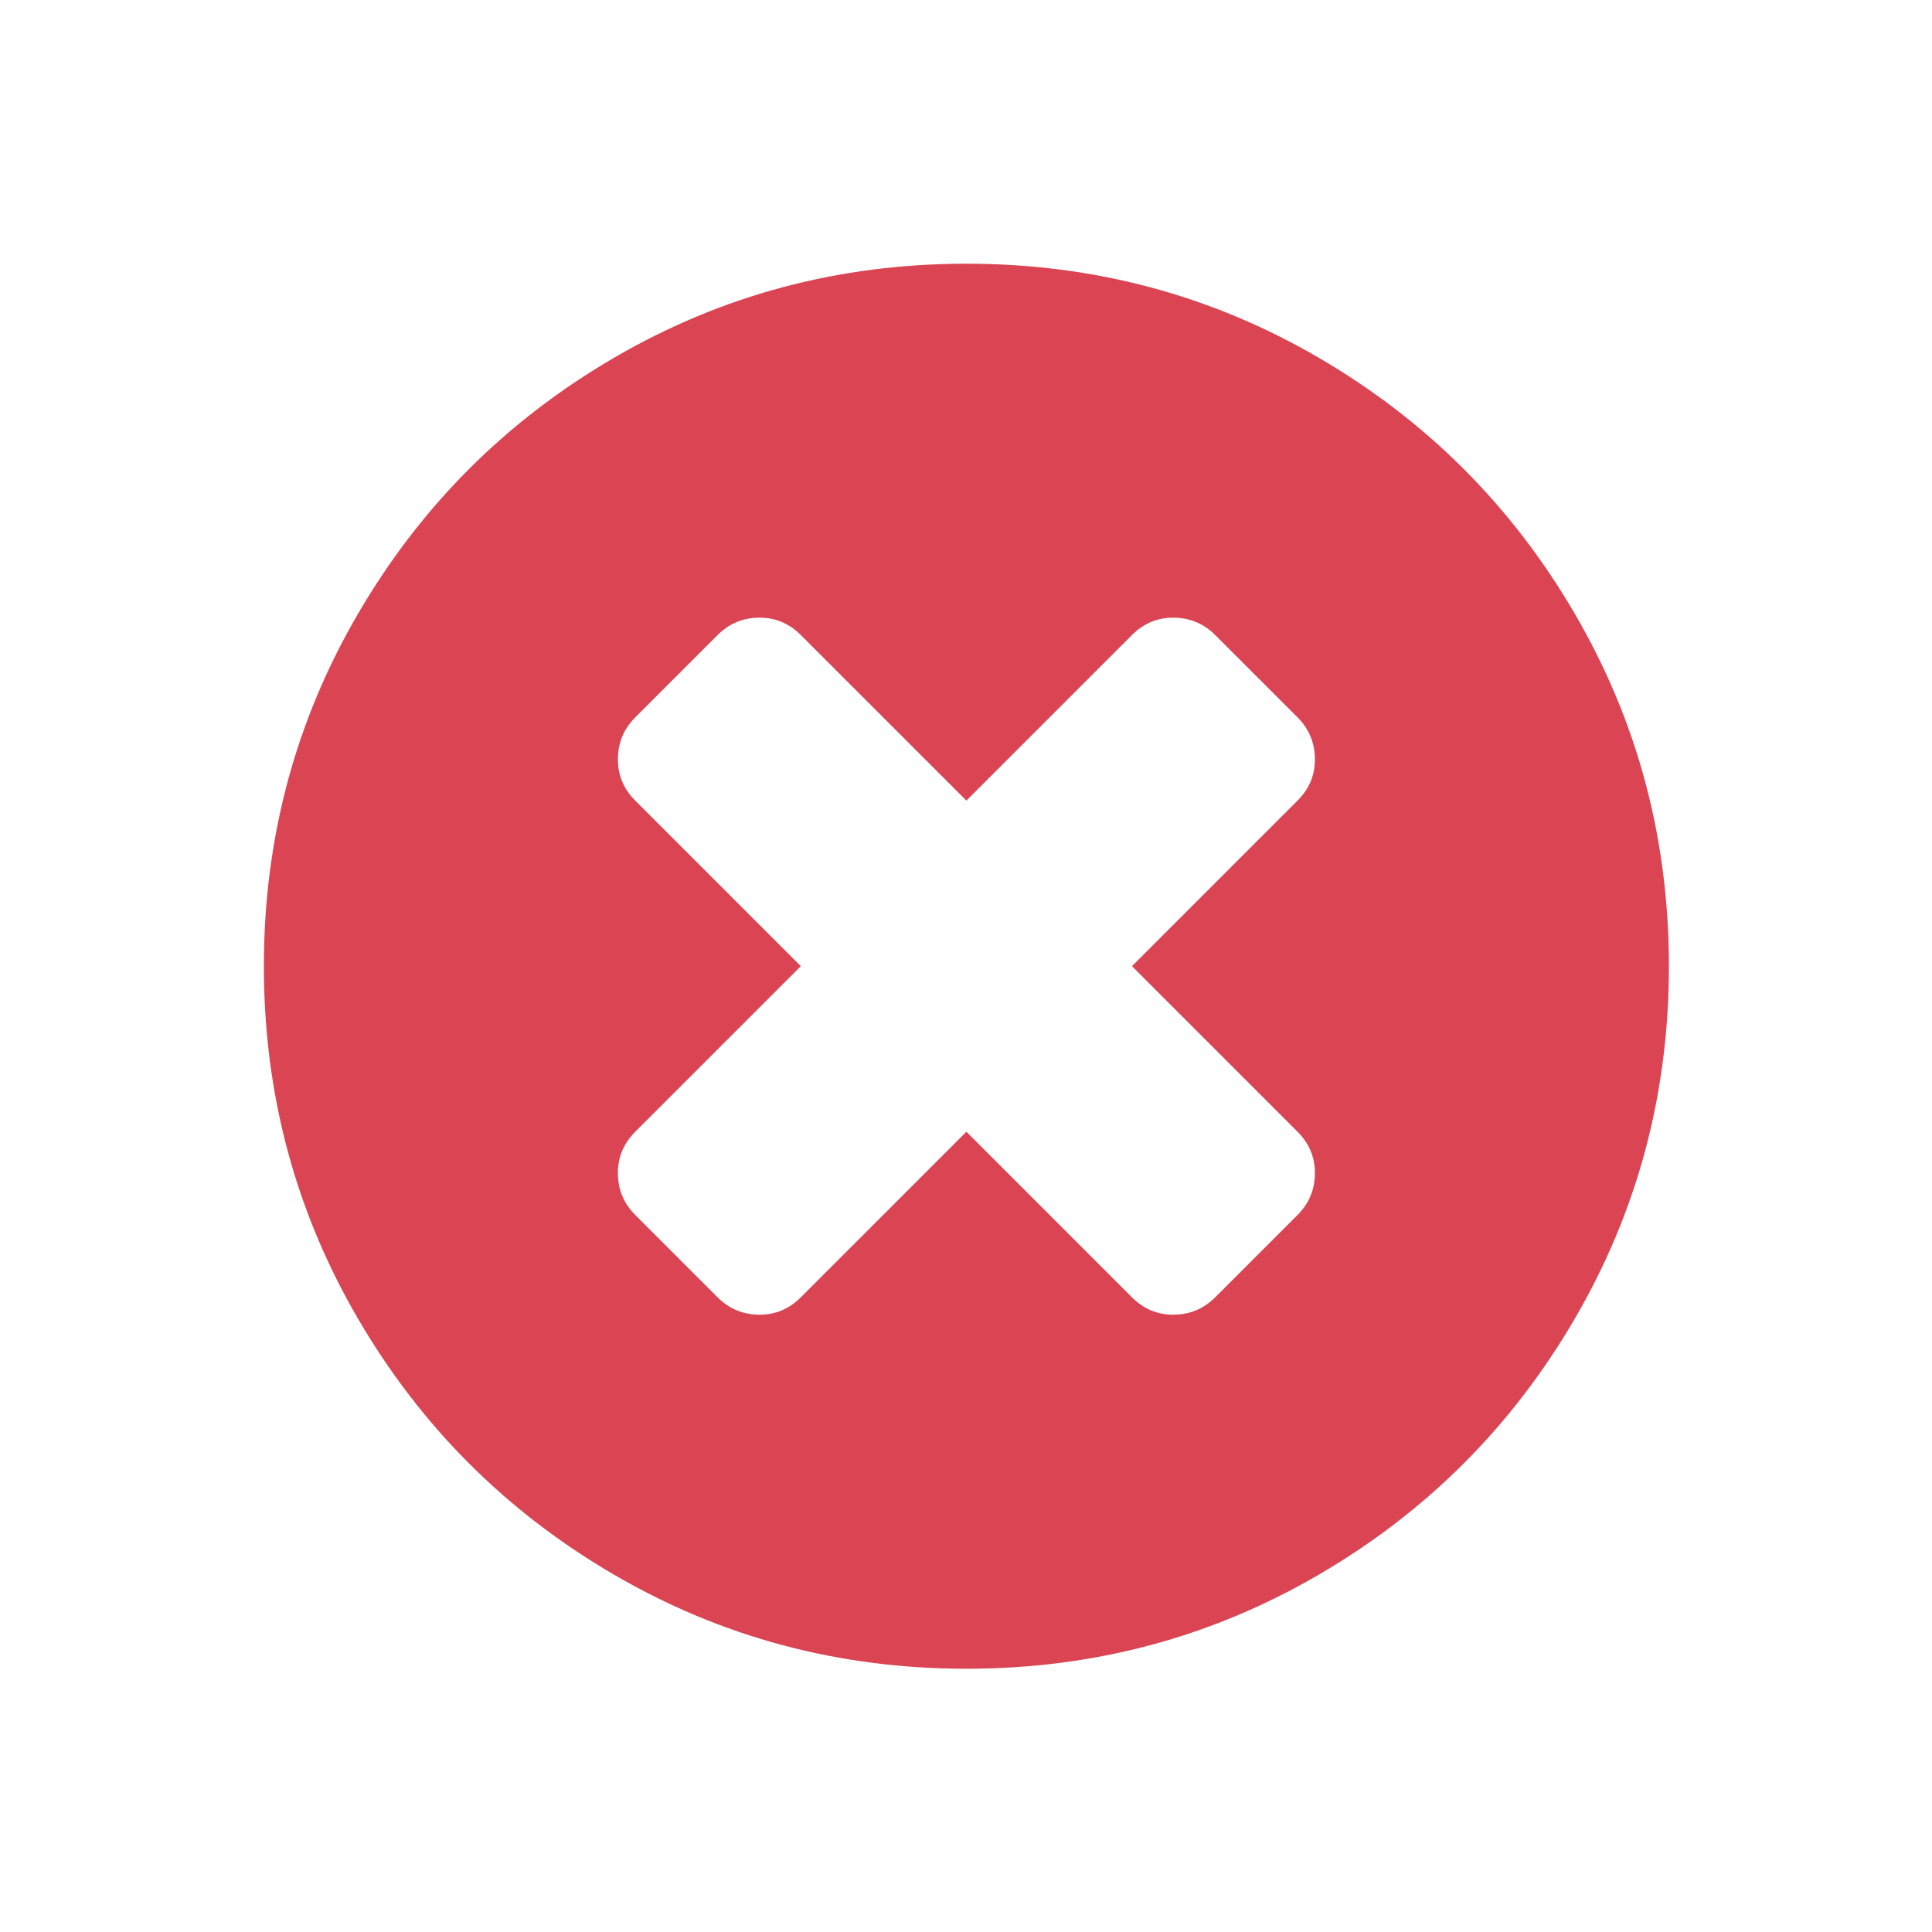
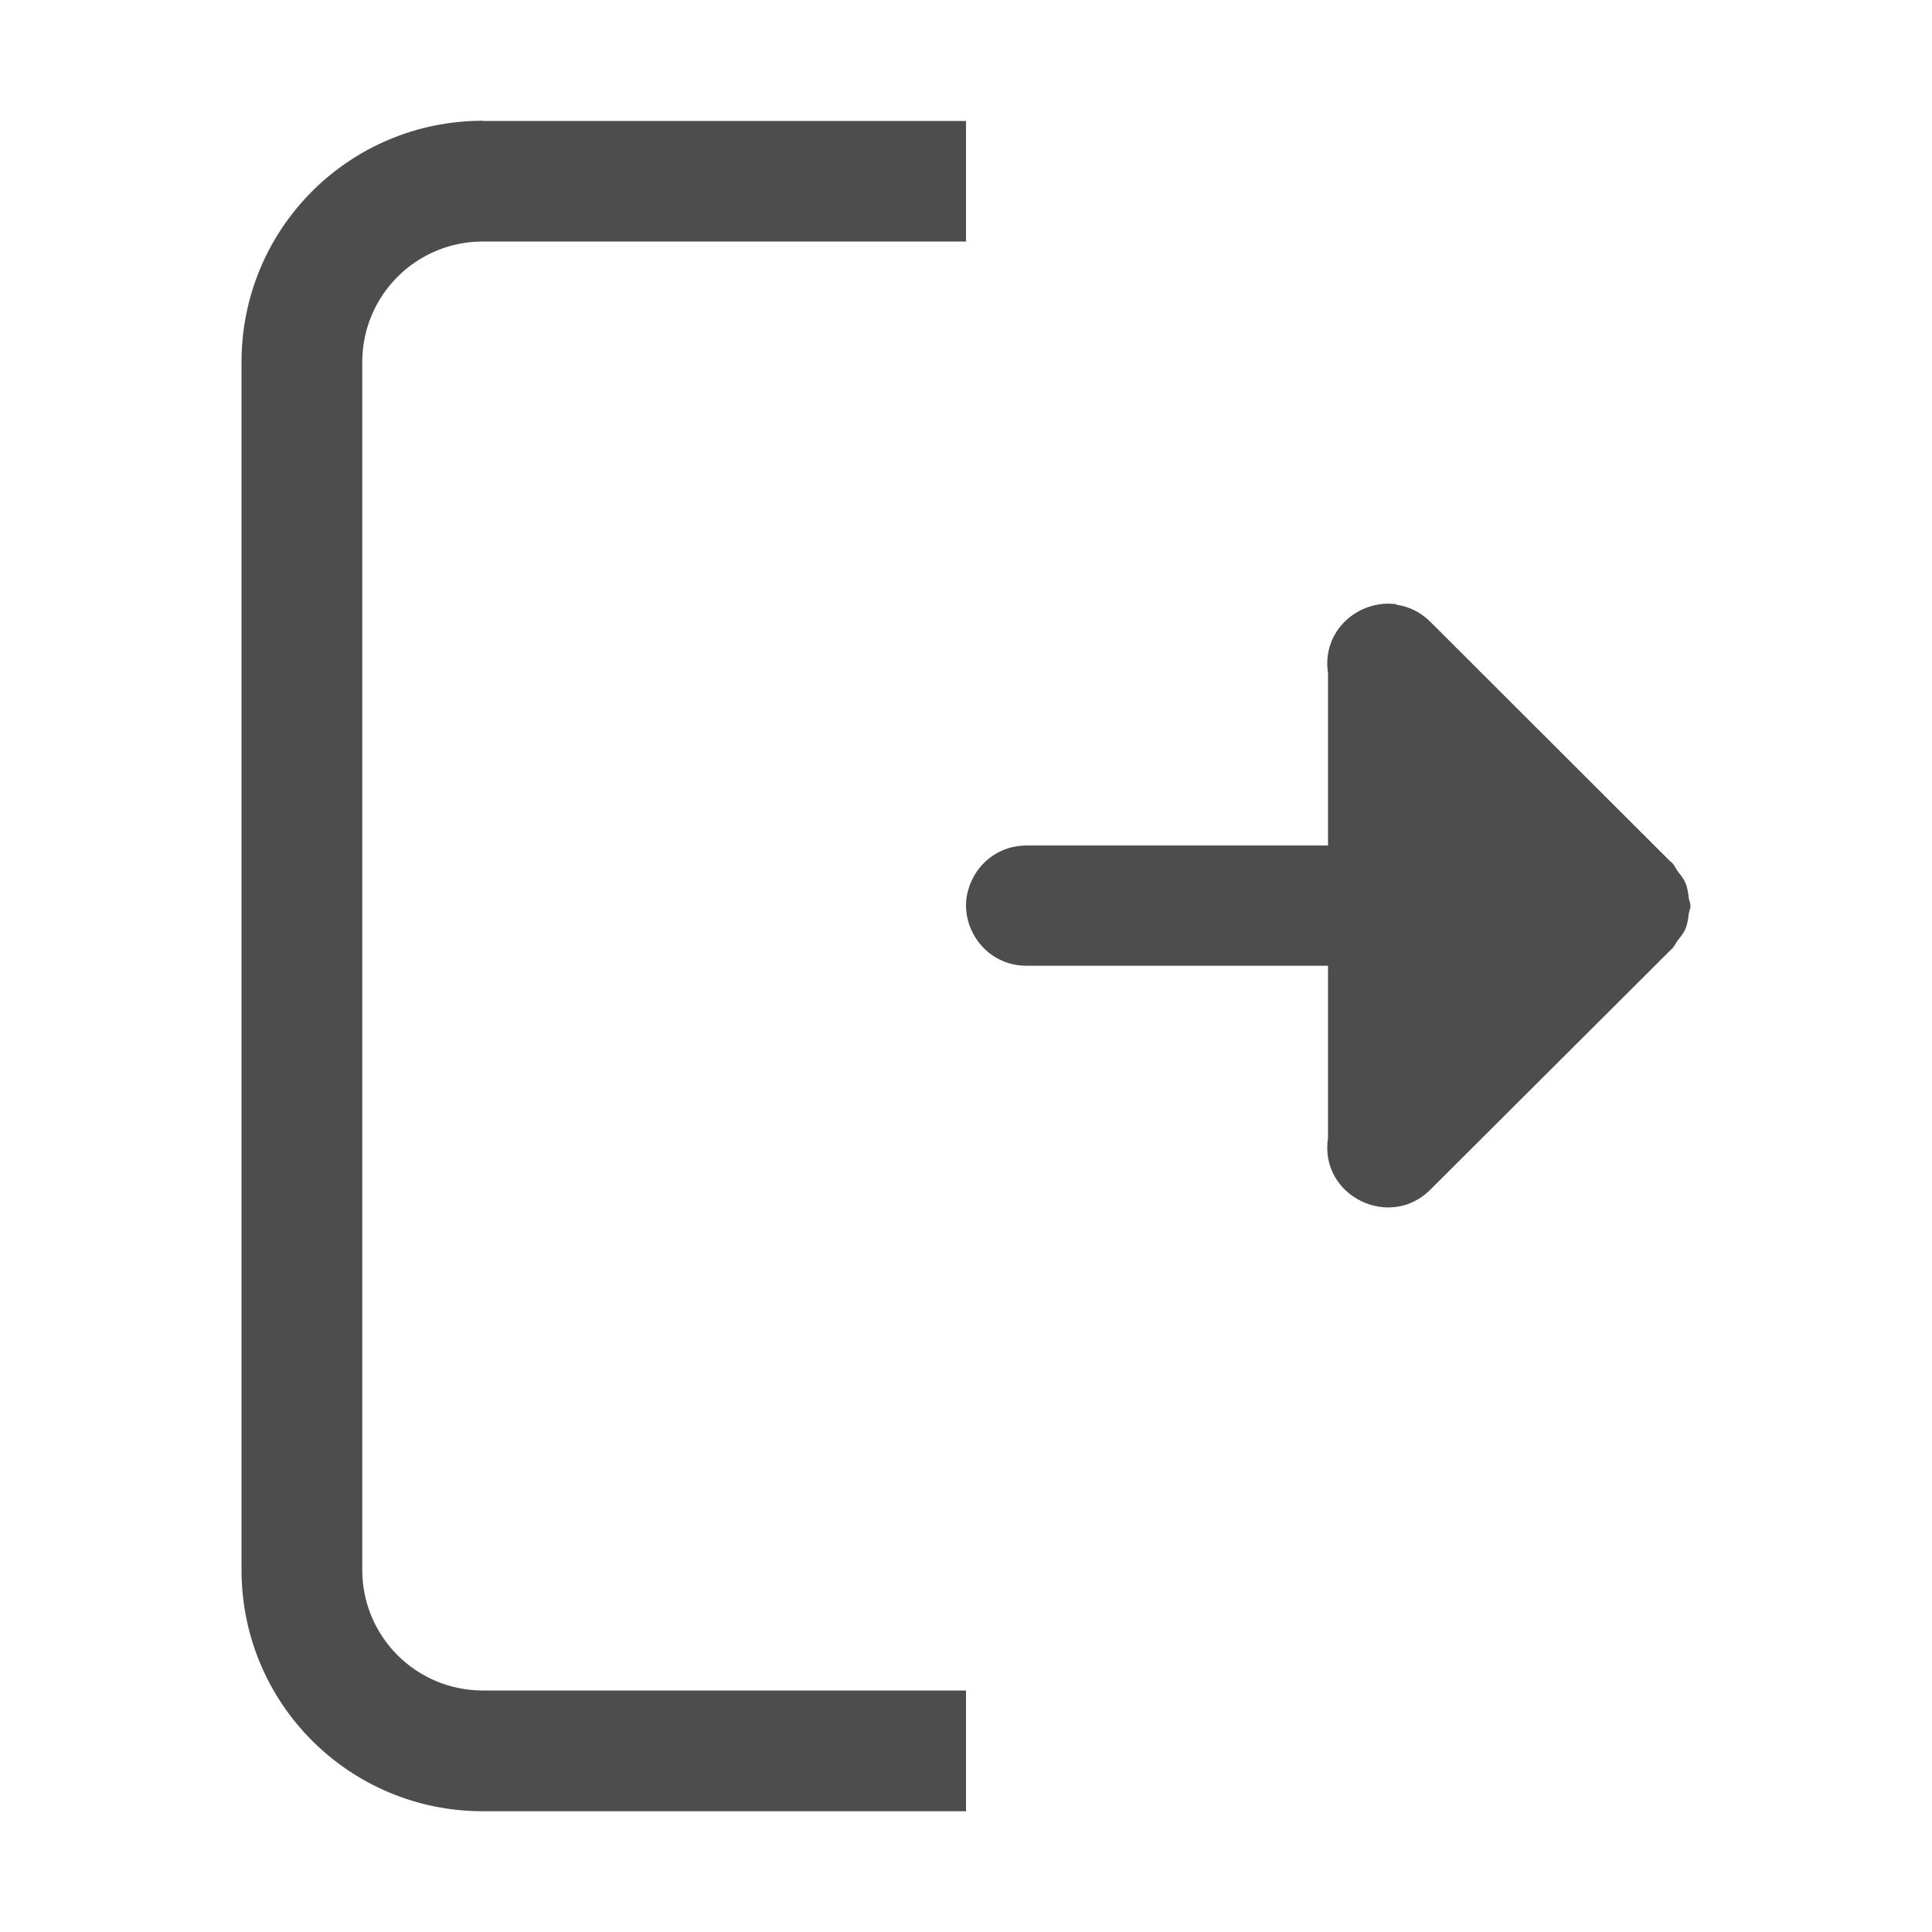
- <svg xmlns="http://www.w3.org/2000/svg" viewBox="0 0 22 22">
-   <path d="m117.18 31.592c-5.595-9.586-13.185-17.18-22.771-22.771-9.588-5.595-20.06-8.392-31.408-8.392-11.352 0-21.822 2.797-31.408 8.392-9.587 5.594-17.18 13.184-22.772 22.771-5.596 9.587-8.393 20.06-8.393 31.408 0 11.352 2.798 21.82 8.392 31.408 5.595 9.585 13.185 17.18 22.772 22.771 9.587 5.595 20.06 8.392 31.408 8.392 11.352 0 21.822-2.797 31.408-8.392 9.586-5.594 17.18-13.185 22.771-22.771 5.594-9.587 8.391-20.06 8.391-31.408 0-11.352-2.797-21.822-8.39-31.408m-24.687 46.15c1.032 1.031 1.549 2.255 1.549 3.667 0 1.466-.517 2.716-1.549 3.747l-7.332 7.333c-1.032 1.032-2.281 1.548-3.748 1.548-1.412 0-2.636-.516-3.666-1.548l-14.747-14.747-14.747 14.747c-1.032 1.032-2.254 1.548-3.666 1.548-1.467 0-2.716-.516-3.748-1.548l-7.333-7.333c-1.032-1.031-1.548-2.281-1.548-3.747 0-1.412.516-2.636 1.548-3.667l14.747-14.746-14.747-14.747c-1.032-1.031-1.548-2.254-1.548-3.666 0-1.467.516-2.716 1.548-3.748l7.333-7.332c1.032-1.032 2.281-1.548 3.748-1.548 1.412 0 2.634.516 3.666 1.548l14.747 14.746 14.747-14.746c1.03-1.032 2.254-1.548 3.666-1.548 1.467 0 2.716.516 3.748 1.548l7.332 7.332c1.032 1.032 1.549 2.281 1.549 3.748 0 1.412-.517 2.635-1.549 3.666l-14.746 14.747 14.746 14.746" transform="matrix(.12785 0 0 .12785 2.95 2.948)" fill="#da4453" />
+ <svg xmlns="http://www.w3.org/2000/svg" width="16" height="16" viewBox="0 0 16 16" id="svg2" version="1.1">
+   <defs id="defs3051">
+     <style type="text/css" id="current-color-scheme">
+       .ColorScheme-Text {
+         color:#4d4d4d;
+       }
+       </style>
+     <style id="current-color-scheme-7" type="text/css">
+       .ColorScheme-Text {
+         color:#4d4d4d;
+       }
+       </style>
+     <style id="current-color-scheme-75" type="text/css">
+       .ColorScheme-Text {
+         color:#4d4d4d;
+       }
+       </style>
+   </defs>
+   <g id="layer1" transform="translate(-3,-1033.362)">
+     <path style="fill:currentColor;fill-opacity:1;stroke:none" class="ColorScheme-Text" d="M 4 1 C 2.892 1 2 1.892 2 3 L 2 13 C 2 14.108 2.892 15 4 15 L 8 15 L 8 14 L 7 14 L 4 14 C 3.446 14 3 13.554 3 13 L 3 3 C 3 2.446 3.446 2 4 2 L 8 2 L 8 1.002 L 4 1.002 L 4 1 z M 11.564 5.004 C 11.259 4.961 10.943 5.216 10.998 5.576 L 10.998 7.002 L 8.5 7.002 C 8.29 7.002 8.114 7.129 8.039 7.311 C 8.015 7.369 8 7.433 8 7.5 C 8.001 7.568 8.014 7.631 8.039 7.689 C 8.114 7.871 8.29 7.998 8.5 7.998 L 10.998 7.998 L 10.998 9.424 C 10.924 9.904 11.513 10.195 11.852 9.846 L 13.828 7.875 L 13.85 7.854 C 13.867 7.836 13.876 7.813 13.891 7.793 C 13.915 7.761 13.941 7.732 13.957 7.695 C 13.975 7.654 13.98 7.61 13.986 7.566 C 13.989 7.544 14 7.525 14 7.502 C 14 7.478 13.989 7.46 13.986 7.438 C 13.98 7.393 13.975 7.35 13.957 7.309 C 13.941 7.272 13.915 7.243 13.891 7.211 C 13.876 7.191 13.867 7.165 13.85 7.148 L 13.828 7.129 L 11.852 5.156 C 11.767 5.069 11.666 5.022 11.564 5.008 L 11.564 5.004 z " transform="translate(3,1033.362)" id="path4198" />
+   </g>
</svg>
